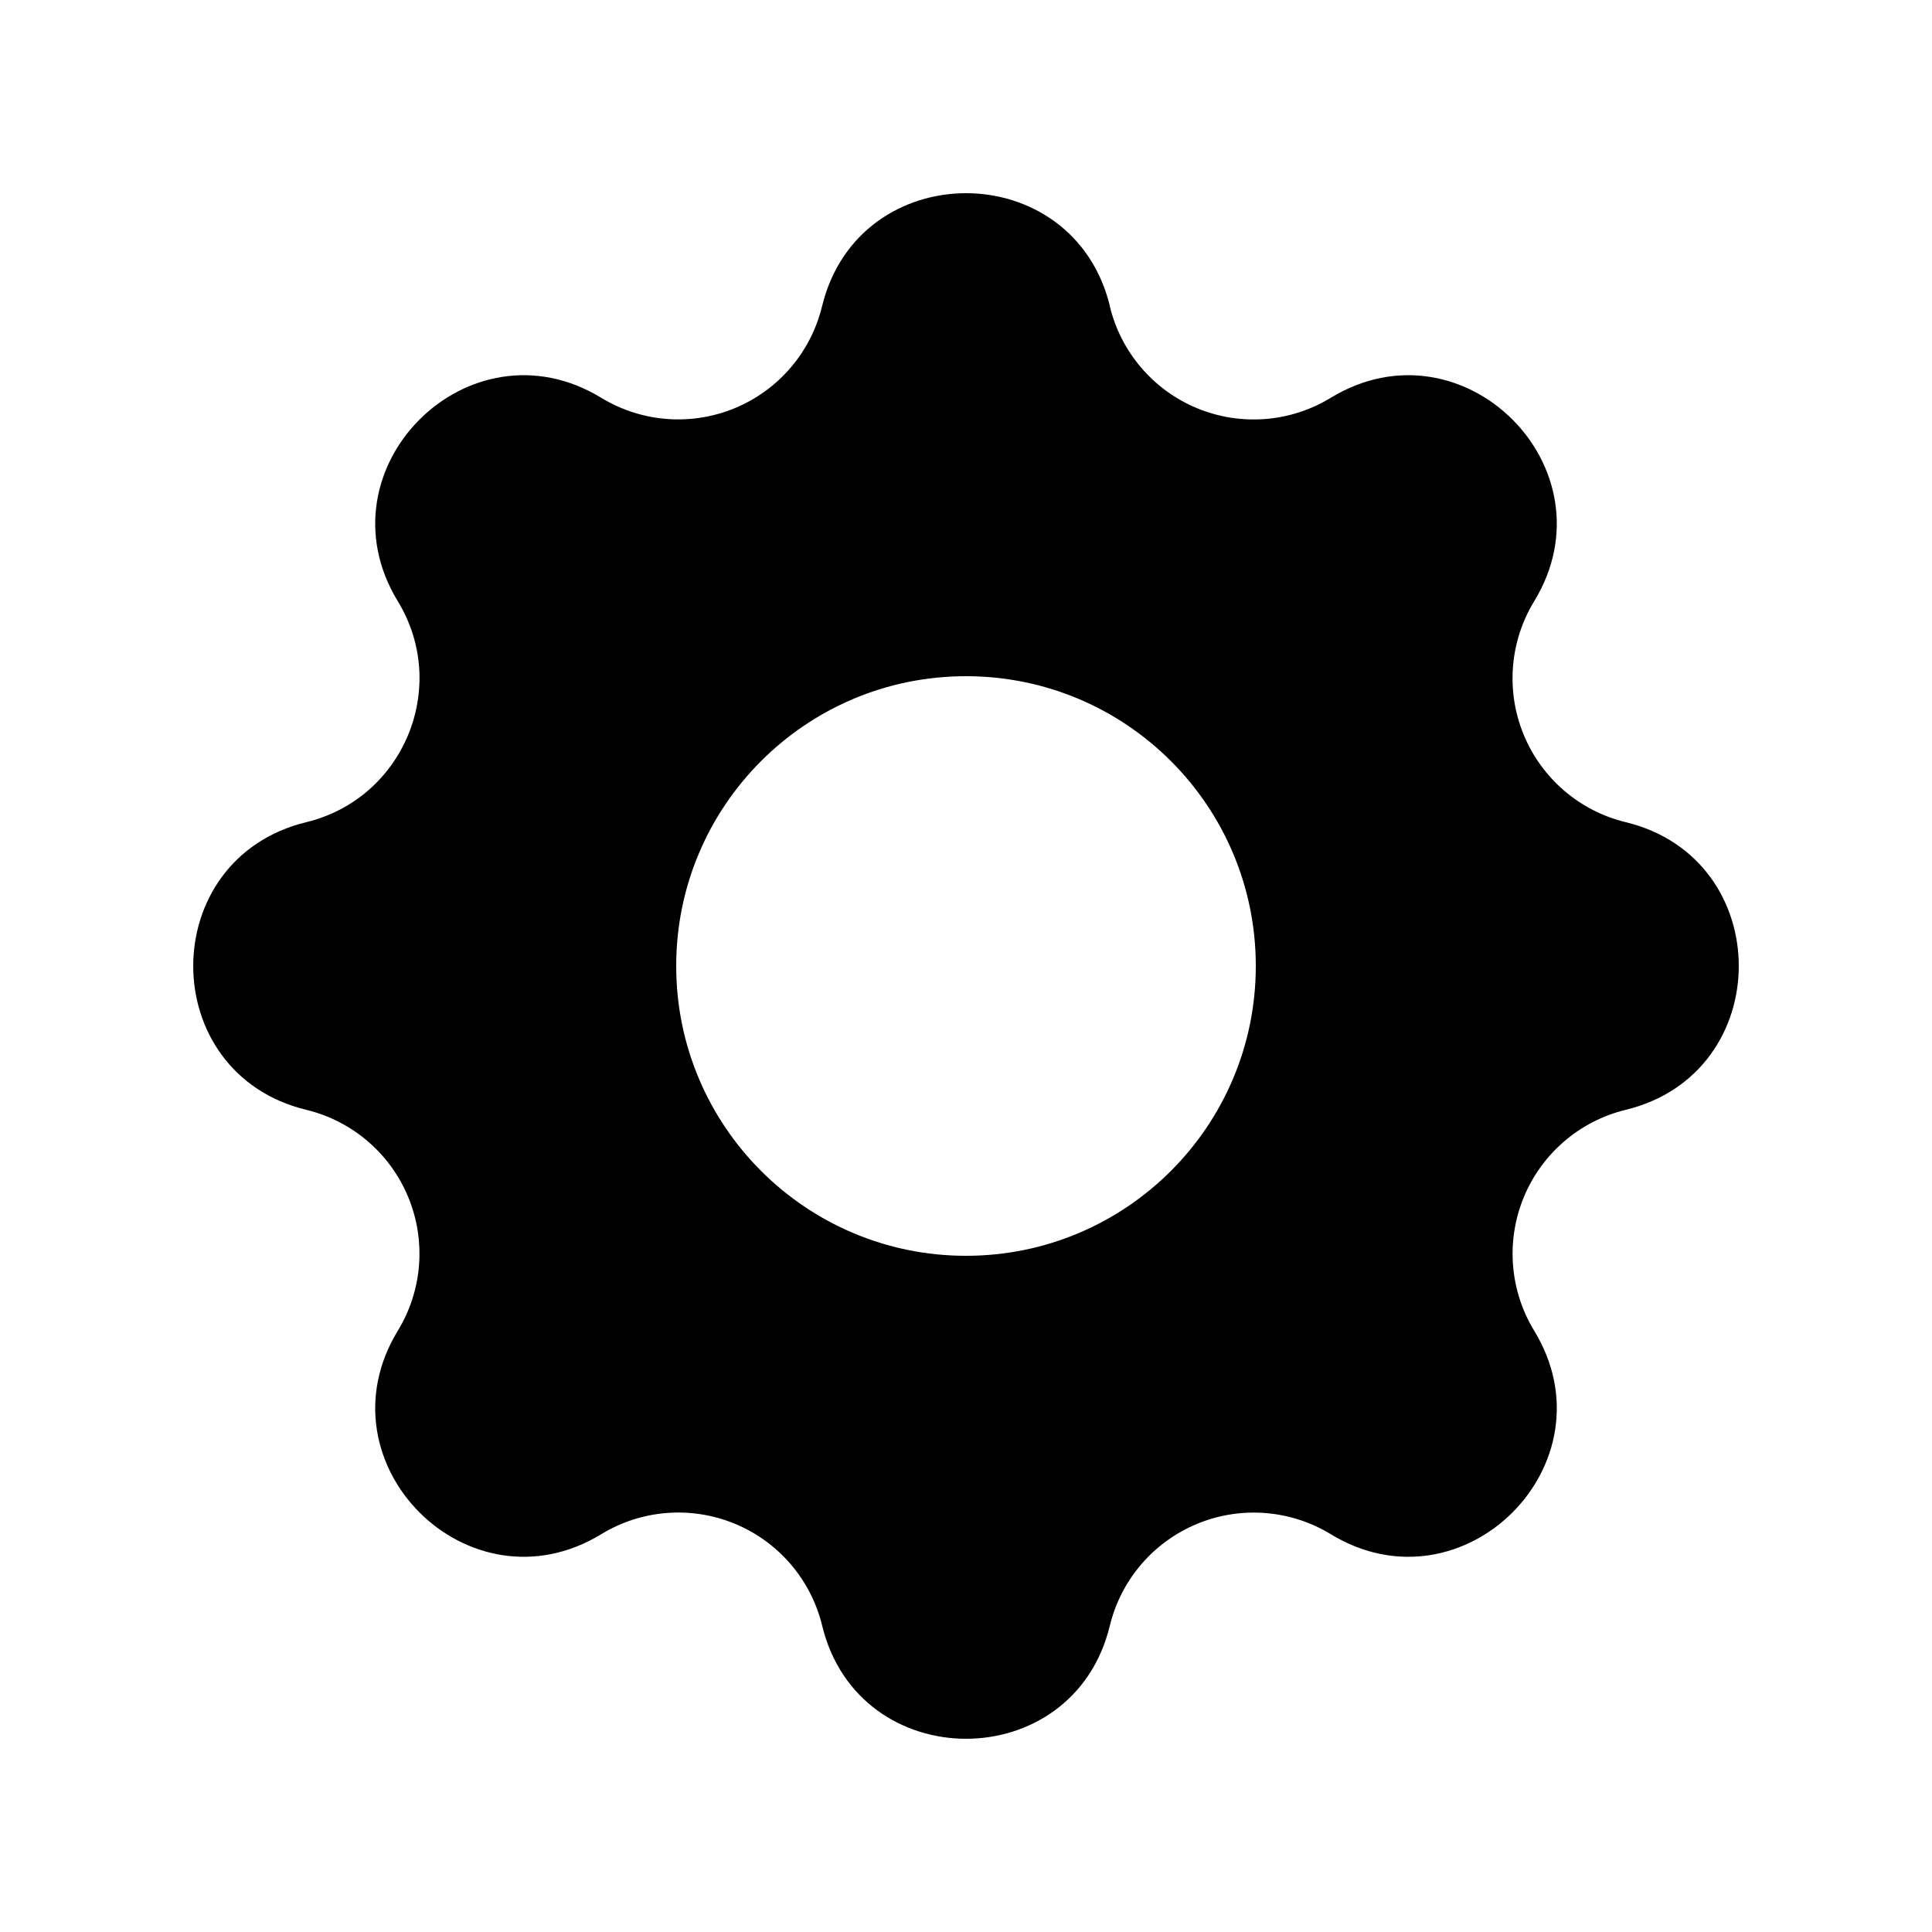
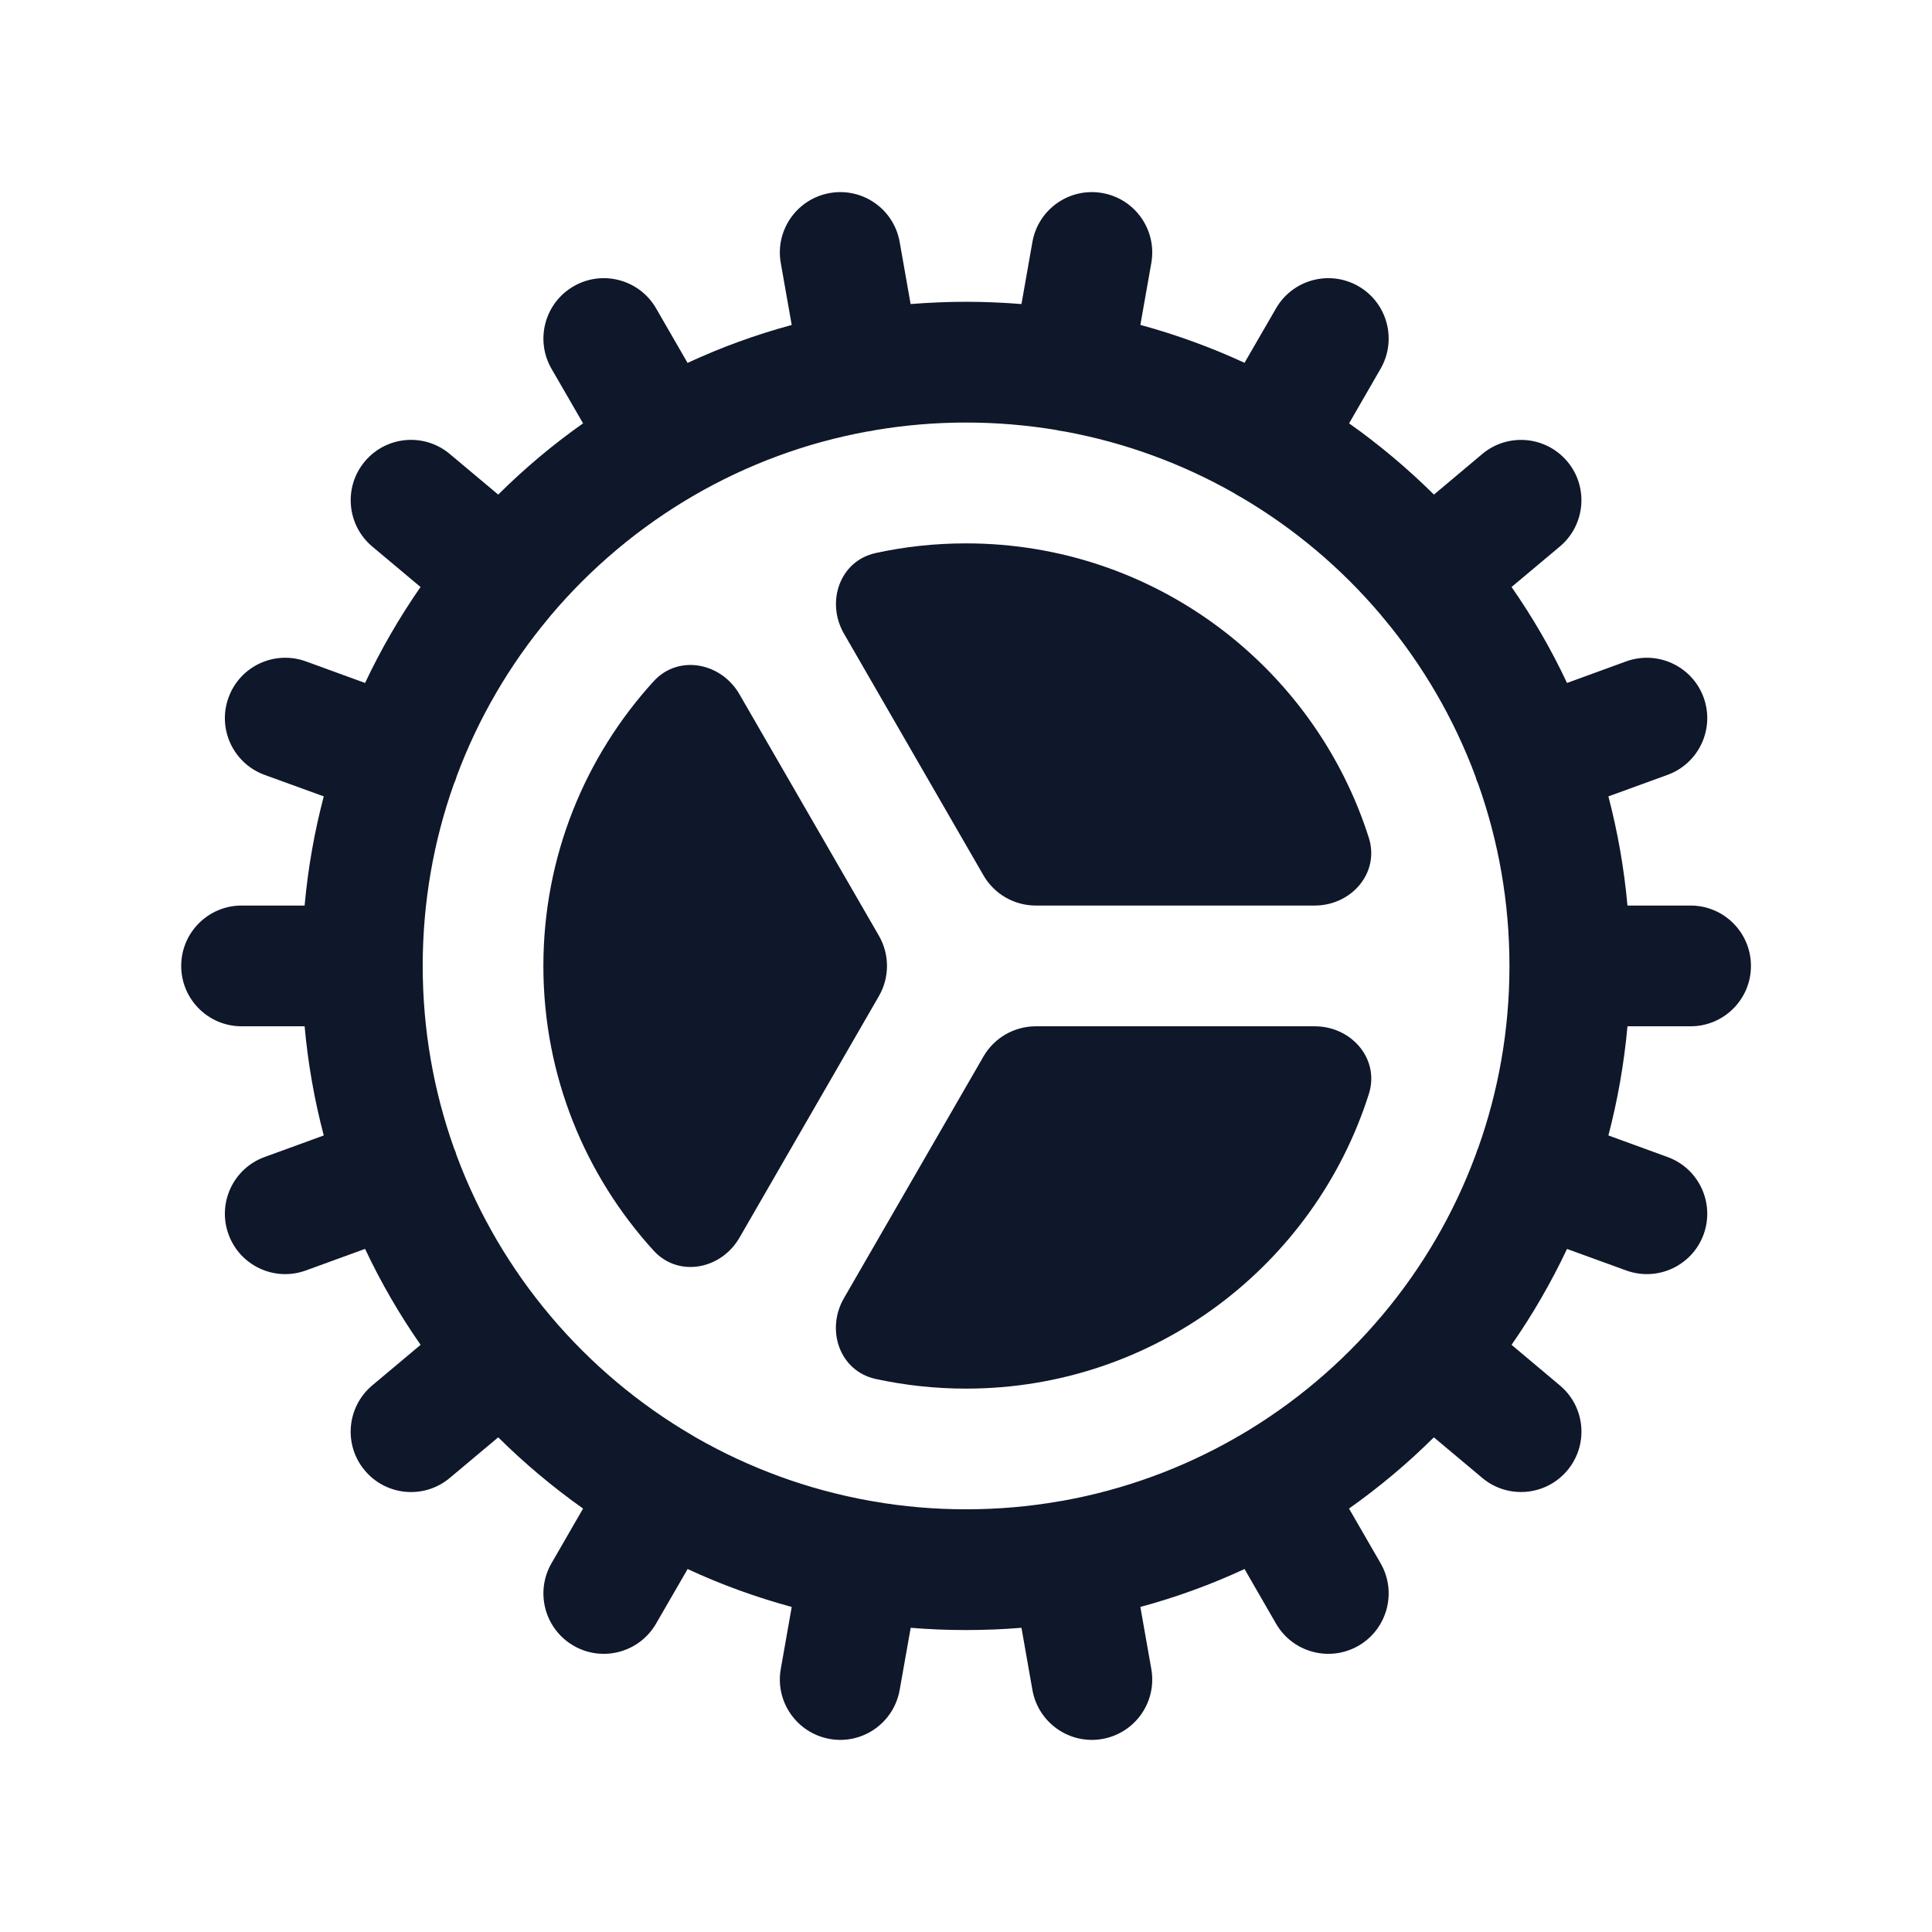
- <svg xmlns="http://www.w3.org/2000/svg" viewBox="0 0 20 20" fill="currentColor">
-   <path fill-rule="evenodd" d="M11.49 3.17c-.38-1.56-2.6-1.56-2.98 0a1.532 1.532 0 01-2.286.948c-1.372-.836-2.942.734-2.106 2.106.54.886.061 2.042-.947 2.287-1.561.379-1.561 2.6 0 2.978a1.532 1.532 0 01.947 2.287c-.836 1.372.734 2.942 2.106 2.106a1.532 1.532 0 012.287.947c.379 1.561 2.6 1.561 2.978 0a1.533 1.533 0 012.287-.947c1.372.836 2.942-.734 2.106-2.106a1.533 1.533 0 01.947-2.287c1.561-.379 1.561-2.6 0-2.978a1.532 1.532 0 01-.947-2.287c.836-1.372-.734-2.942-2.106-2.106a1.532 1.532 0 01-2.287-.947zM10 13a3 3 0 100-6 3 3 0 000 6z" clip-rule="evenodd" />
+ <svg xmlns="http://www.w3.org/2000/svg" width="24" height="24" viewBox="0 0 24 24" fill="none">
+   <path d="M17.004 10.407C17.142 10.842 16.788 11.249 16.332 11.249H12.867C12.599 11.249 12.351 11.106 12.217 10.874L10.485 7.873C10.256 7.478 10.432 6.967 10.878 6.87C11.24 6.791 11.615 6.75 12 6.75C14.344 6.75 16.329 8.286 17.004 10.407Z" fill="#0F172A" />
+   <path d="M8.119 8.464C8.427 8.126 8.958 8.229 9.186 8.625L10.918 11.624C11.052 11.856 11.052 12.142 10.918 12.374L9.186 15.375C8.957 15.771 8.427 15.873 8.119 15.535C7.269 14.602 6.75 13.362 6.75 12C6.75 10.638 7.269 9.397 8.119 8.464Z" fill="#0F172A" />
+   <path d="M10.878 17.13C10.431 17.032 10.255 16.522 10.484 16.126L12.217 13.124C12.351 12.892 12.599 12.749 12.867 12.749H16.332C16.789 12.749 17.143 13.156 17.004 13.591C16.33 15.713 14.345 17.25 12 17.25C11.615 17.25 11.239 17.208 10.878 17.13Z" fill="#0F172A" />
+   <path fill-rule="evenodd" clip-rule="evenodd" d="M21.001 12.749C21.415 12.749 21.751 12.413 21.751 11.999C21.751 11.585 21.415 11.249 21.001 11.249H20.217C20.175 10.785 20.095 10.332 19.98 9.893L20.714 9.626C21.104 9.484 21.304 9.054 21.163 8.664C21.021 8.275 20.59 8.075 20.201 8.216L19.466 8.484C19.27 8.066 19.039 7.668 18.777 7.292L19.377 6.789C19.694 6.523 19.736 6.05 19.47 5.733C19.203 5.415 18.73 5.374 18.413 5.64L17.813 6.144C17.487 5.821 17.134 5.524 16.759 5.259L17.15 4.581C17.357 4.222 17.234 3.763 16.876 3.556C16.517 3.349 16.058 3.472 15.851 3.831L15.46 4.507C15.046 4.316 14.614 4.158 14.166 4.036L14.302 3.267C14.374 2.859 14.102 2.47 13.694 2.398C13.286 2.326 12.897 2.598 12.825 3.006L12.689 3.777C12.462 3.759 12.232 3.749 12.001 3.749C11.769 3.749 11.539 3.759 11.312 3.777L11.176 3.006C11.104 2.598 10.716 2.326 10.308 2.398C9.9 2.47 9.627 2.859 9.699 3.267L9.835 4.037C9.387 4.158 8.955 4.316 8.541 4.508L8.15 3.83C7.943 3.472 7.484 3.349 7.126 3.556C6.767 3.763 6.644 4.222 6.851 4.581L7.243 5.259C6.867 5.524 6.515 5.82 6.189 6.144L5.588 5.64C5.271 5.373 4.798 5.415 4.532 5.732C4.266 6.049 4.307 6.522 4.624 6.789L5.224 7.292C4.963 7.668 4.732 8.066 4.535 8.484L3.8 8.216C3.411 8.075 2.98 8.275 2.839 8.665C2.697 9.054 2.898 9.484 3.287 9.626L4.022 9.893C3.906 10.332 3.826 10.785 3.784 11.249H3.001C2.587 11.249 2.251 11.585 2.251 11.999C2.251 12.413 2.587 12.749 3.001 12.749H3.784C3.826 13.213 3.906 13.666 4.022 14.105L3.287 14.373C2.898 14.514 2.697 14.945 2.839 15.334C2.98 15.723 3.411 15.924 3.8 15.782L4.535 15.514C4.732 15.932 4.963 16.331 5.225 16.706L4.624 17.21C4.307 17.477 4.265 17.95 4.532 18.267C4.798 18.584 5.271 18.626 5.588 18.359L6.189 17.855C6.515 18.178 6.868 18.474 7.243 18.74L6.851 19.419C6.644 19.778 6.767 20.237 7.126 20.444C7.484 20.651 7.943 20.528 8.15 20.169L8.542 19.491C8.955 19.683 9.388 19.841 9.835 19.962L9.699 20.733C9.627 21.141 9.9 21.53 10.308 21.602C10.716 21.674 11.104 21.401 11.176 20.993L11.313 20.221C11.54 20.24 11.769 20.249 12.001 20.249C12.232 20.249 12.462 20.24 12.689 20.221L12.825 20.993C12.897 21.401 13.286 21.674 13.694 21.602C14.102 21.53 14.374 21.141 14.302 20.733L14.166 19.962C14.614 19.841 15.046 19.683 15.46 19.491L15.851 20.169C16.058 20.528 16.517 20.651 16.876 20.444C17.234 20.236 17.357 19.778 17.15 19.419L16.758 18.74C17.134 18.474 17.487 18.178 17.812 17.855L18.413 18.359C18.73 18.625 19.203 18.584 19.47 18.266C19.736 17.949 19.695 17.476 19.377 17.21L18.777 16.706C19.038 16.331 19.269 15.932 19.466 15.515L20.201 15.782C20.591 15.924 21.021 15.723 21.163 15.334C21.304 14.945 21.104 14.514 20.715 14.373L19.98 14.105C20.095 13.666 20.175 13.213 20.217 12.749H21.001ZM18.343 9.691C18.337 9.674 18.332 9.657 18.327 9.64C18.059 8.922 17.673 8.262 17.191 7.684C17.185 7.676 17.178 7.669 17.171 7.661C17.165 7.653 17.159 7.646 17.153 7.638C16.663 7.059 16.077 6.564 15.419 6.178C15.405 6.17 15.39 6.163 15.376 6.154C15.361 6.146 15.346 6.137 15.332 6.127C14.688 5.761 13.978 5.498 13.224 5.36C13.207 5.358 13.19 5.355 13.173 5.352C13.156 5.35 13.14 5.346 13.124 5.342C12.759 5.281 12.383 5.249 12.001 5.249C11.618 5.249 11.243 5.281 10.879 5.342C10.862 5.346 10.845 5.349 10.829 5.352C10.811 5.356 10.793 5.358 10.776 5.36C10.005 5.501 9.28 5.773 8.625 6.152C7.948 6.544 7.344 7.051 6.842 7.645C6.838 7.65 6.834 7.655 6.83 7.66C6.828 7.663 6.826 7.665 6.824 7.668C6.821 7.67 6.819 7.673 6.817 7.676C6.332 8.256 5.943 8.919 5.674 9.641C5.669 9.657 5.664 9.674 5.658 9.691C5.652 9.707 5.645 9.723 5.638 9.739C5.387 10.446 5.251 11.207 5.251 11.999C5.251 12.793 5.388 13.556 5.64 14.264C5.646 14.278 5.652 14.293 5.658 14.308C5.663 14.323 5.668 14.338 5.672 14.353C6.22 15.824 7.266 17.053 8.606 17.834C8.609 17.836 8.613 17.838 8.617 17.841C8.62 17.842 8.623 17.844 8.626 17.846C8.633 17.85 8.64 17.854 8.646 17.858C9.304 18.235 10.032 18.505 10.805 18.643C10.813 18.645 10.821 18.646 10.829 18.647C10.836 18.649 10.843 18.65 10.85 18.651C11.224 18.716 11.609 18.749 12.001 18.749C12.393 18.749 12.777 18.716 13.151 18.651C13.158 18.65 13.165 18.649 13.173 18.647C13.181 18.646 13.188 18.645 13.196 18.644C13.967 18.506 14.694 18.237 15.35 17.861C15.359 17.855 15.367 17.85 15.376 17.845C15.384 17.841 15.392 17.836 15.401 17.832C16.07 17.441 16.666 16.938 17.163 16.348L17.172 16.338L17.181 16.327C17.668 15.745 18.059 15.079 18.328 14.354C18.333 14.339 18.338 14.323 18.344 14.308C18.349 14.293 18.355 14.277 18.362 14.262C18.614 13.555 18.751 12.793 18.751 11.999C18.751 11.207 18.614 10.446 18.363 9.739C18.356 9.723 18.349 9.707 18.343 9.691Z" fill="#0F172A" />
</svg>
